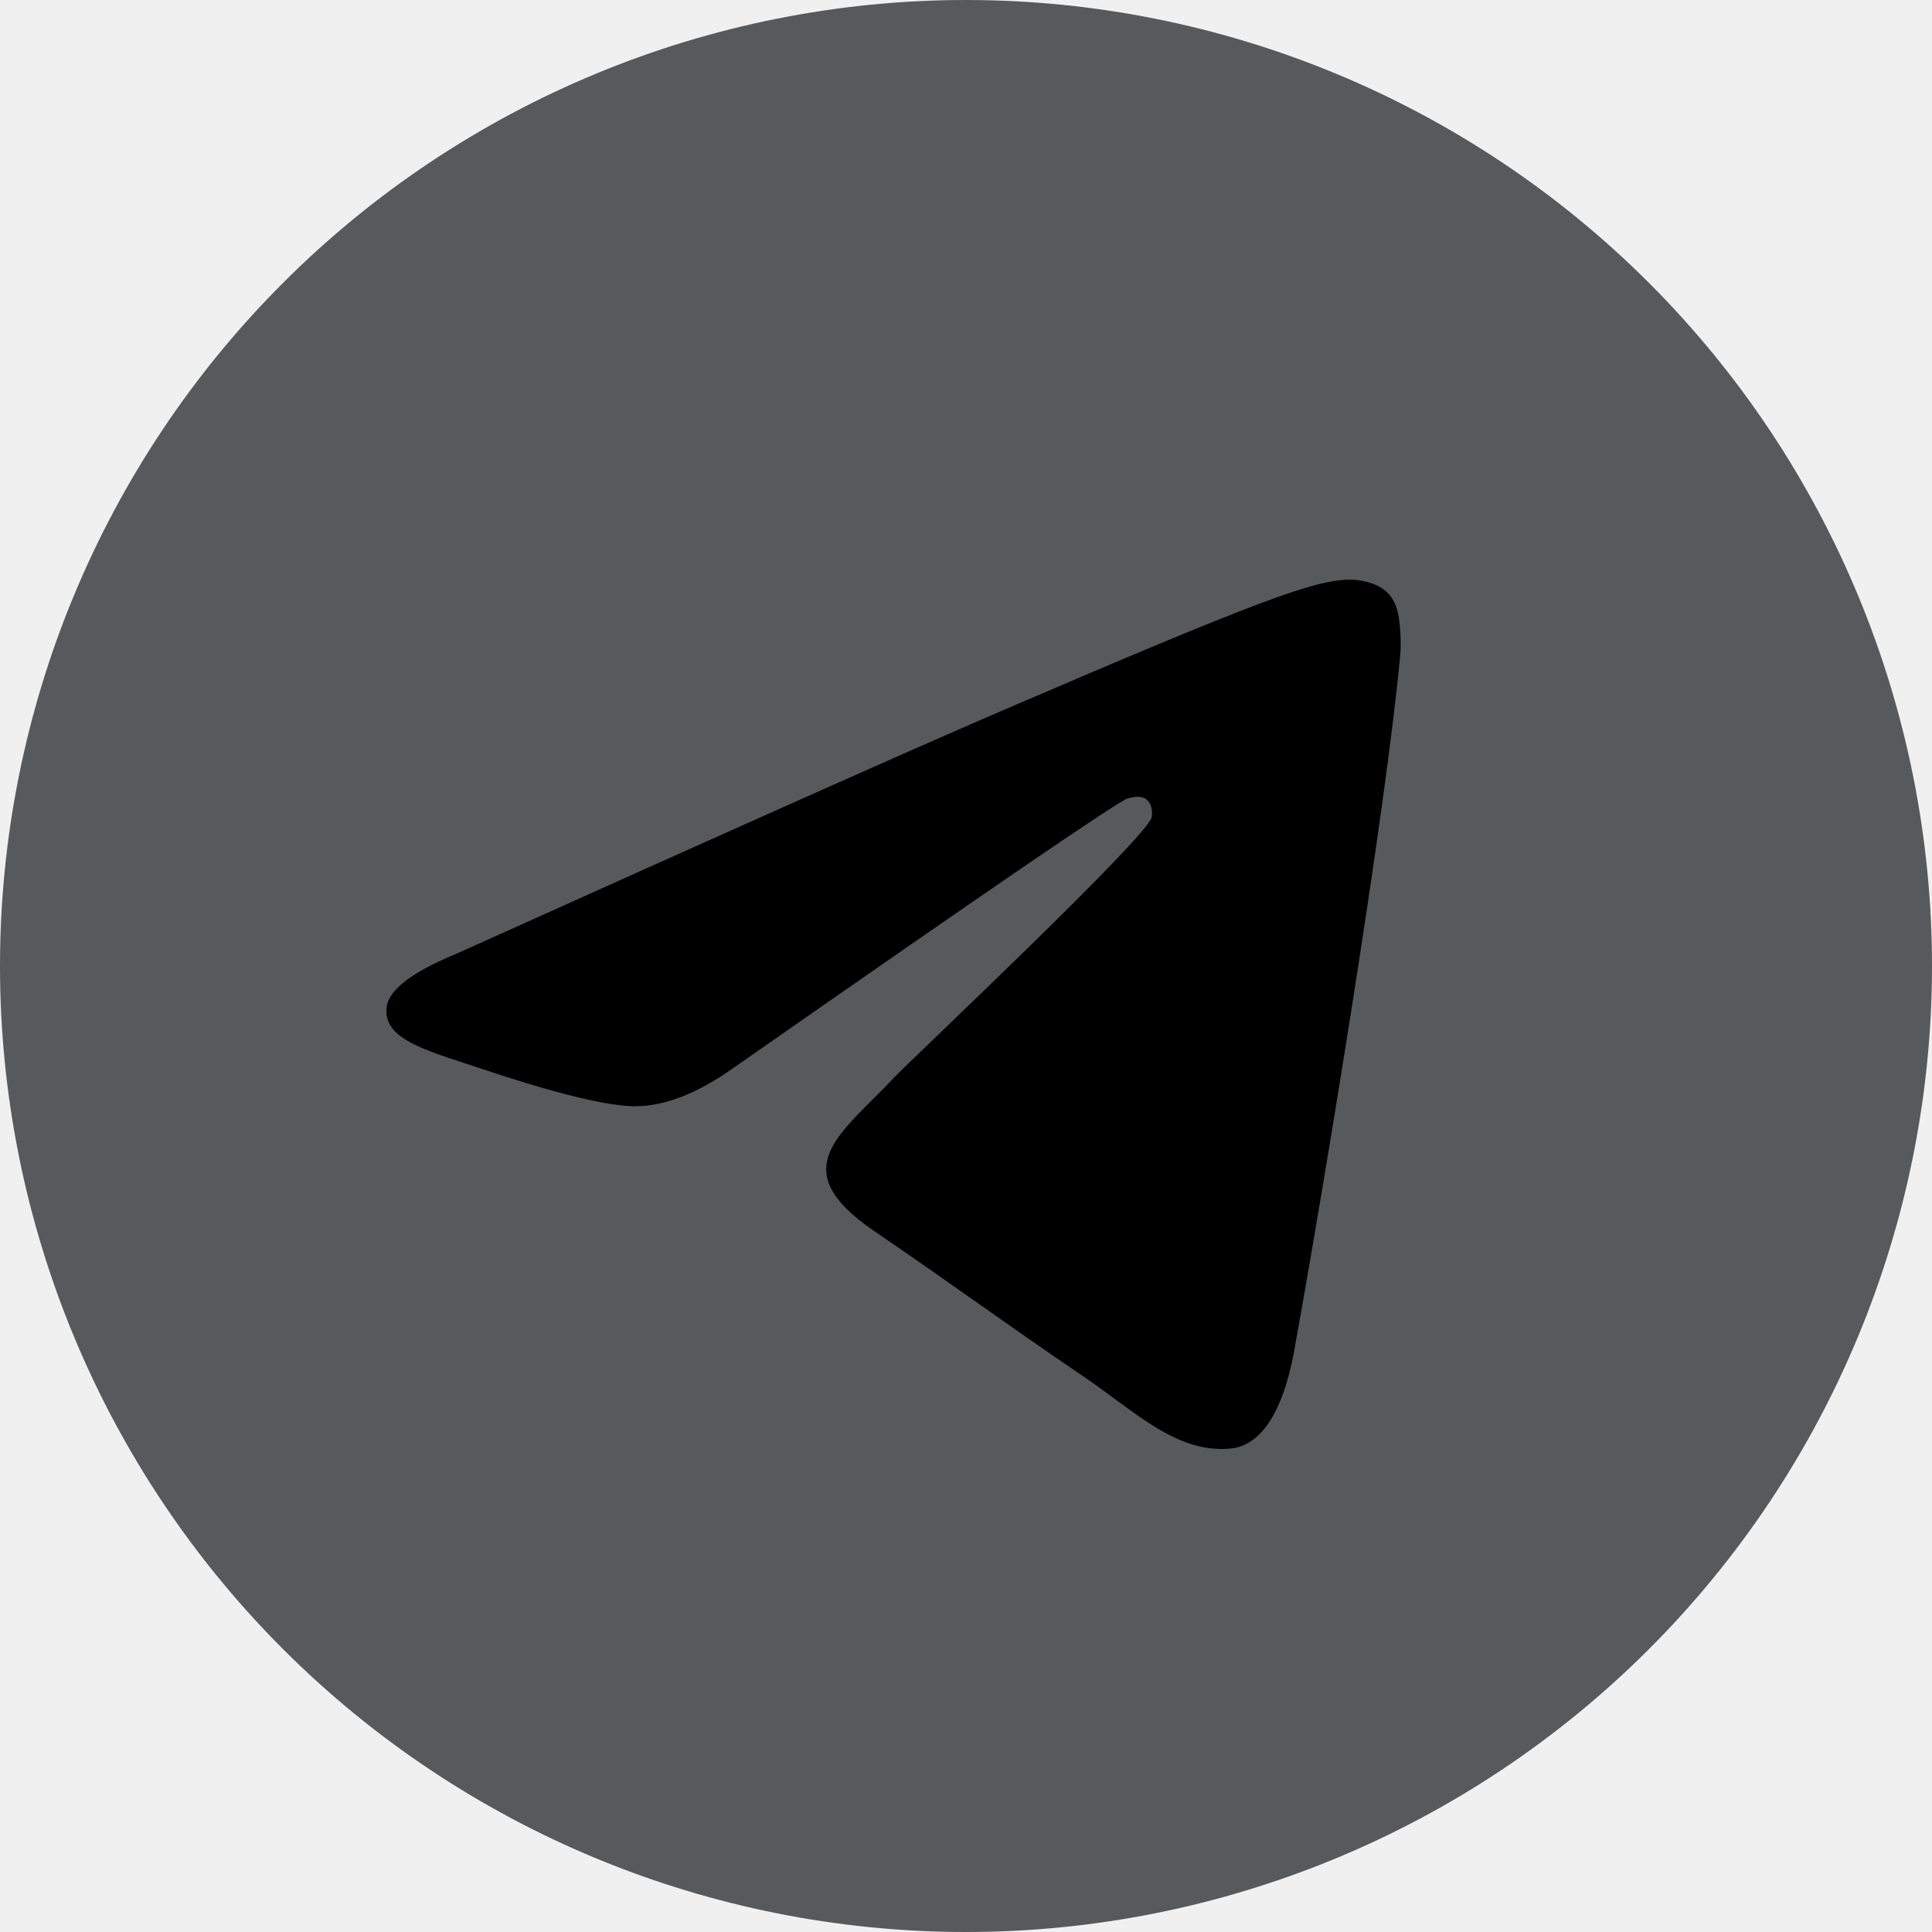
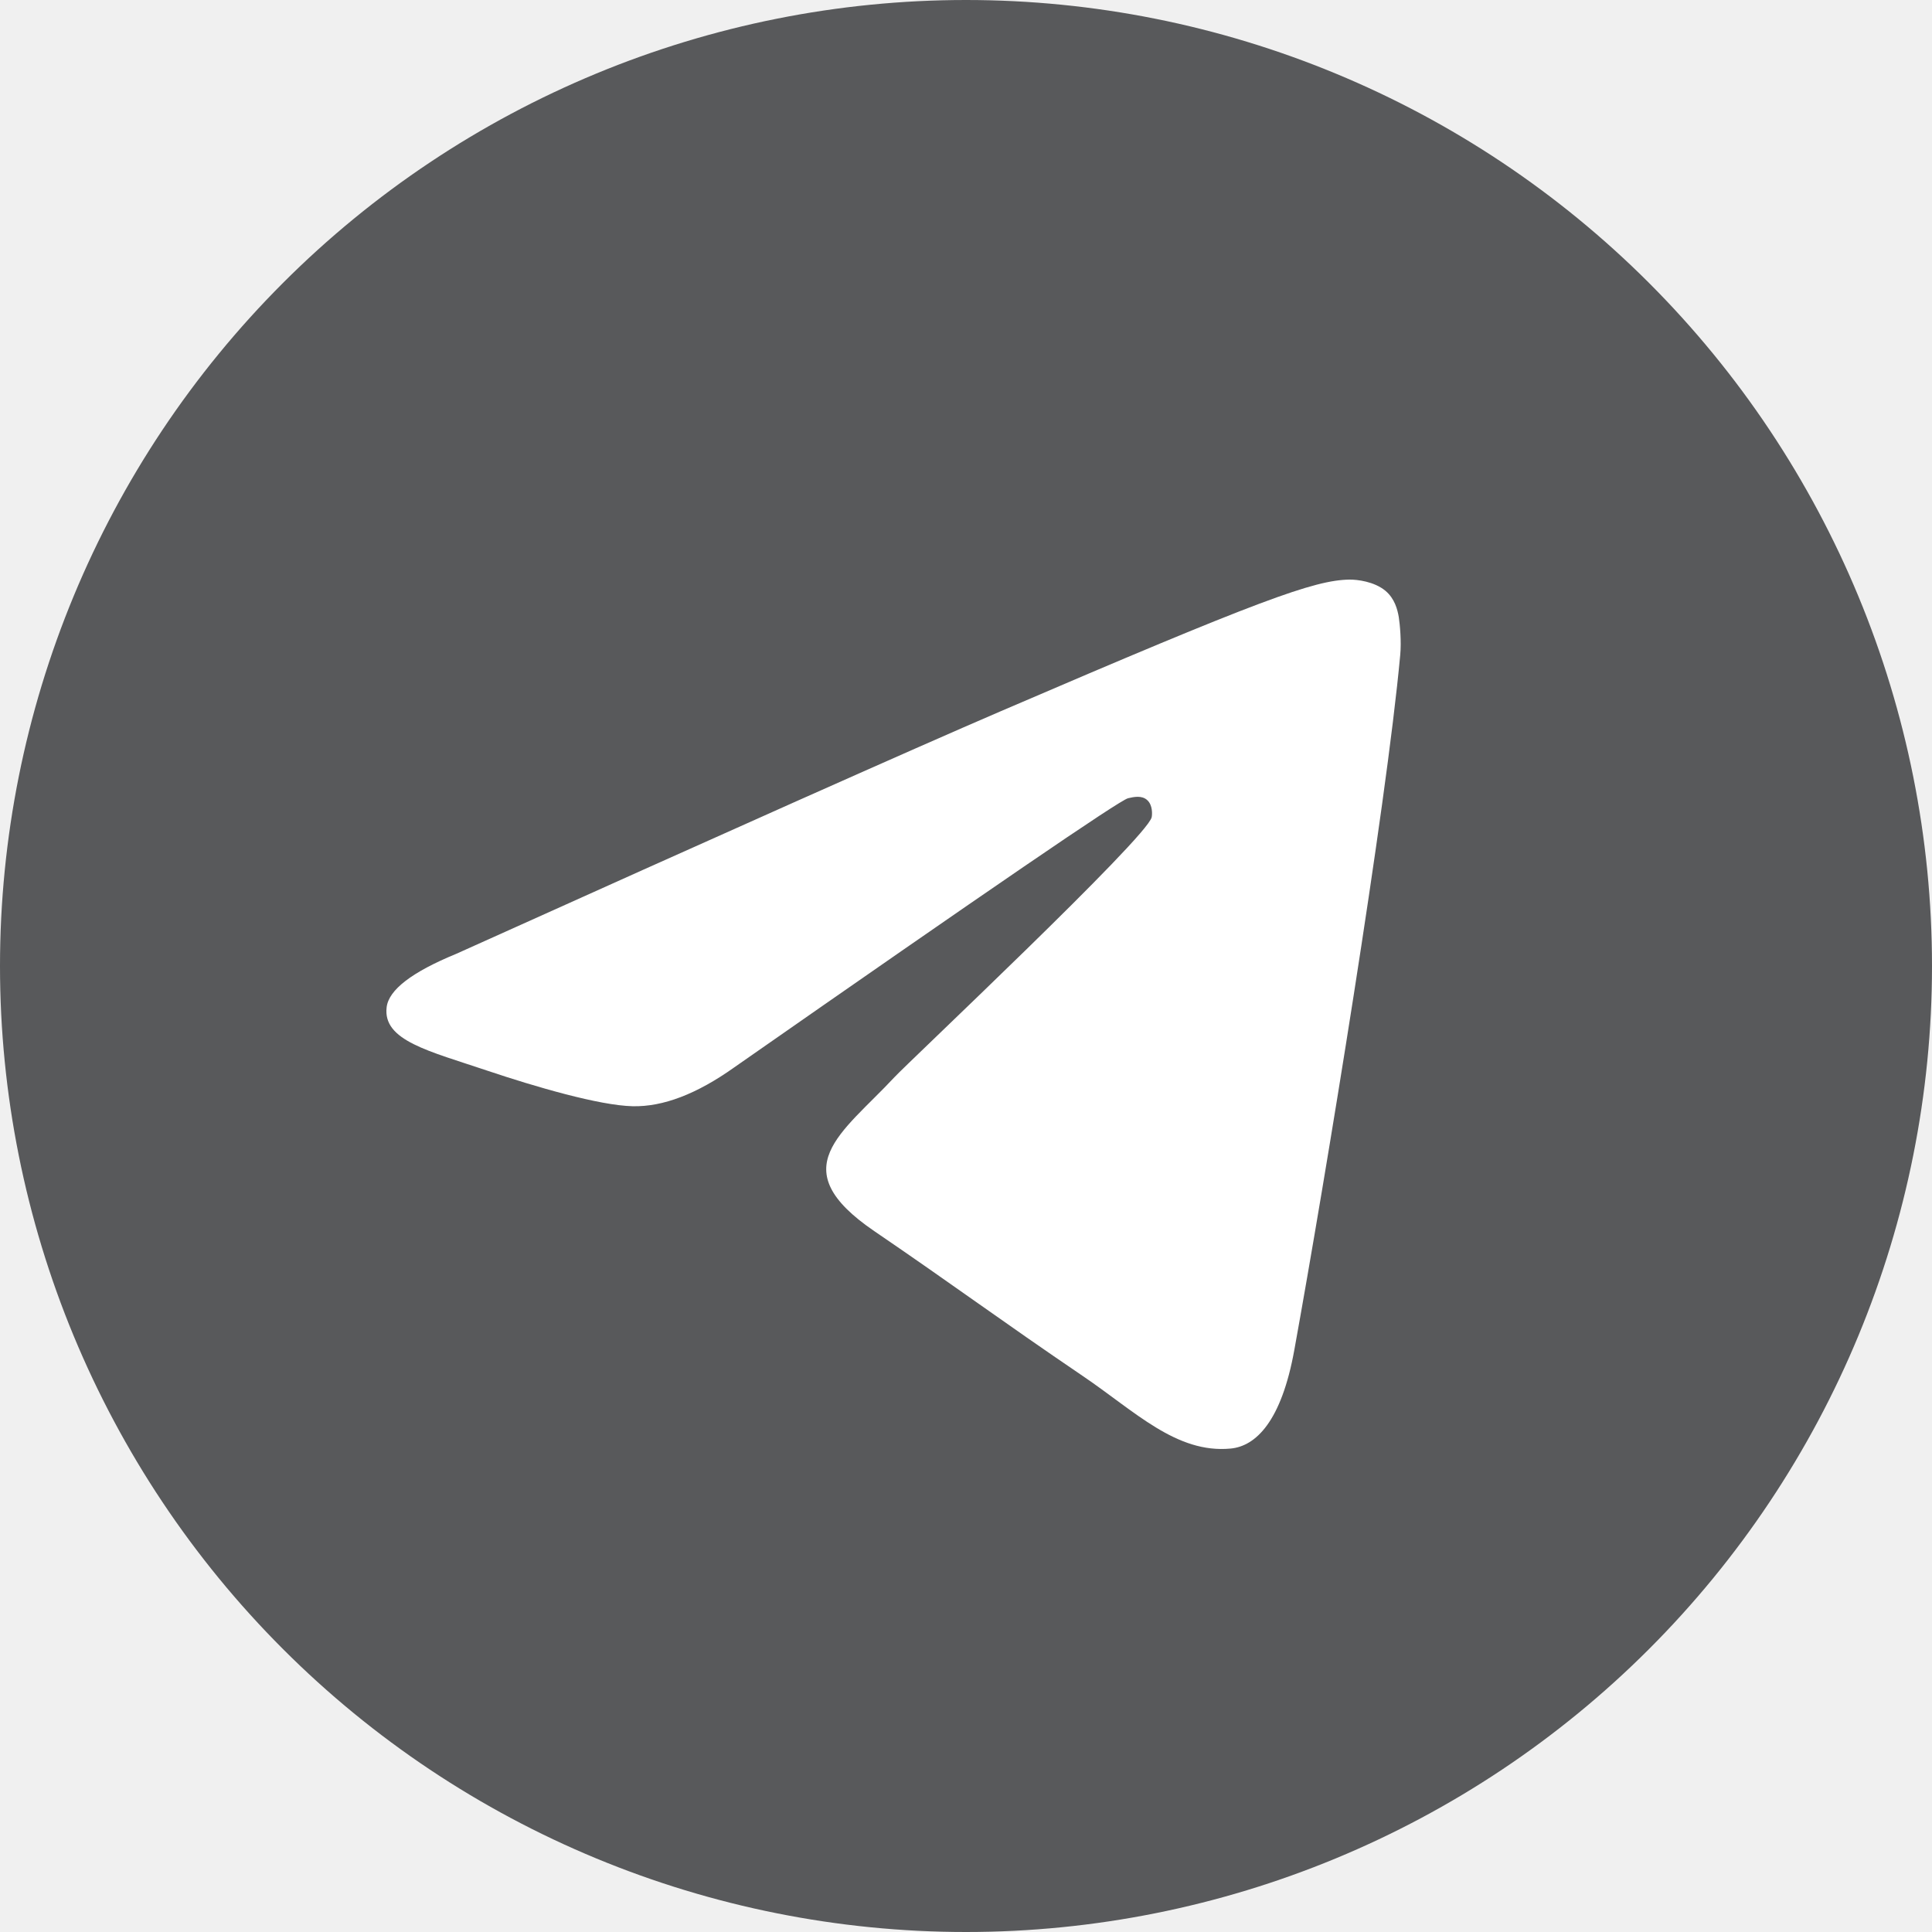
- <svg xmlns="http://www.w3.org/2000/svg" width="48" height="48" viewBox="0 0 48 48">
-   <g id="telegram" clip-path="url(#clip0_45_2331)">
-     <path id="Vector" d="M24 0C17.636 0 11.527 2.53 7.031 7.029C2.53 11.53 0.001 17.635 0 24C0 30.363 2.531 36.471 7.031 40.971C11.527 45.47 17.636 48 24 48C30.364 48 36.472 45.47 40.969 40.971C45.469 36.471 48 30.363 48 24C48 17.637 45.469 11.529 40.969 7.029C36.472 2.53 30.364 0 24 0Z" fill="#58595B" />
-     <path id="Vector_2" class="sc-icon" d="M11.332 23.699C18.098 20.651 22.608 18.641 24.864 17.67C31.311 14.898 32.648 14.416 33.522 14.4C33.715 14.397 34.142 14.446 34.422 14.679C34.654 14.876 34.719 15.143 34.752 15.329C34.781 15.516 34.82 15.942 34.788 16.274C34.44 20.069 32.928 29.278 32.159 33.529C31.836 35.327 31.195 35.93 30.575 35.989C29.226 36.117 28.203 35.068 26.898 34.184C24.857 32.799 23.703 31.937 21.72 30.586C19.429 29.024 20.915 28.166 22.221 26.764C22.561 26.396 28.5 20.811 28.613 20.304C28.627 20.241 28.642 20.005 28.504 19.88C28.37 19.755 28.171 19.798 28.026 19.832C27.819 19.88 24.559 22.11 18.236 26.523C17.311 27.18 16.474 27.501 15.719 27.484C14.893 27.466 13.297 27 12.112 26.602C10.661 26.113 9.505 25.855 9.606 25.025C9.657 24.593 10.233 24.151 11.332 23.699Z" />
+ <svg xmlns="http://www.w3.org/2000/svg" width="48" height="48" viewBox="0 0 48 48" fill="none">
+   <g clip-path="url(#clip0_1026_277)">
+     <path d="M24 0C17.636 0 11.527 2.53 7.031 7.029C2.53 11.53 0.001 17.635 0 24C0 30.363 2.531 36.471 7.031 40.971C11.527 45.47 17.636 48 24 48C30.364 48 36.472 45.47 40.969 40.971C45.469 36.471 48 30.363 48 24C48 17.637 45.469 11.529 40.969 7.029C36.472 2.53 30.364 0 24 0Z" fill="#58595B" />
+     <path d="M11.332 23.699C18.098 20.651 22.608 18.641 24.864 17.67C31.311 14.898 32.648 14.416 33.522 14.4C33.715 14.397 34.142 14.446 34.422 14.679C34.654 14.876 34.719 15.143 34.752 15.329C34.781 15.516 34.82 15.942 34.788 16.274C34.44 20.069 32.928 29.278 32.159 33.529C31.836 35.327 31.195 35.93 30.575 35.989C29.226 36.117 28.203 35.068 26.898 34.184C24.857 32.799 23.703 31.937 21.72 30.586C19.429 29.024 20.915 28.166 22.221 26.764C22.561 26.396 28.5 20.811 28.613 20.304C28.627 20.241 28.642 20.005 28.504 19.88C28.37 19.755 28.171 19.798 28.026 19.832C27.819 19.88 24.559 22.11 18.236 26.523C17.311 27.18 16.474 27.501 15.719 27.484C14.893 27.466 13.297 27 12.112 26.602C10.661 26.113 9.505 25.855 9.606 25.025C9.657 24.593 10.233 24.151 11.332 23.699Z" fill="white" />
  </g>
  <defs>
-     <clipPath id="clip0_45_2331">
+     <clipPath id="clip0_1026_277">
      <rect width="48" height="48" fill="white" />
    </clipPath>
  </defs>
</svg>
